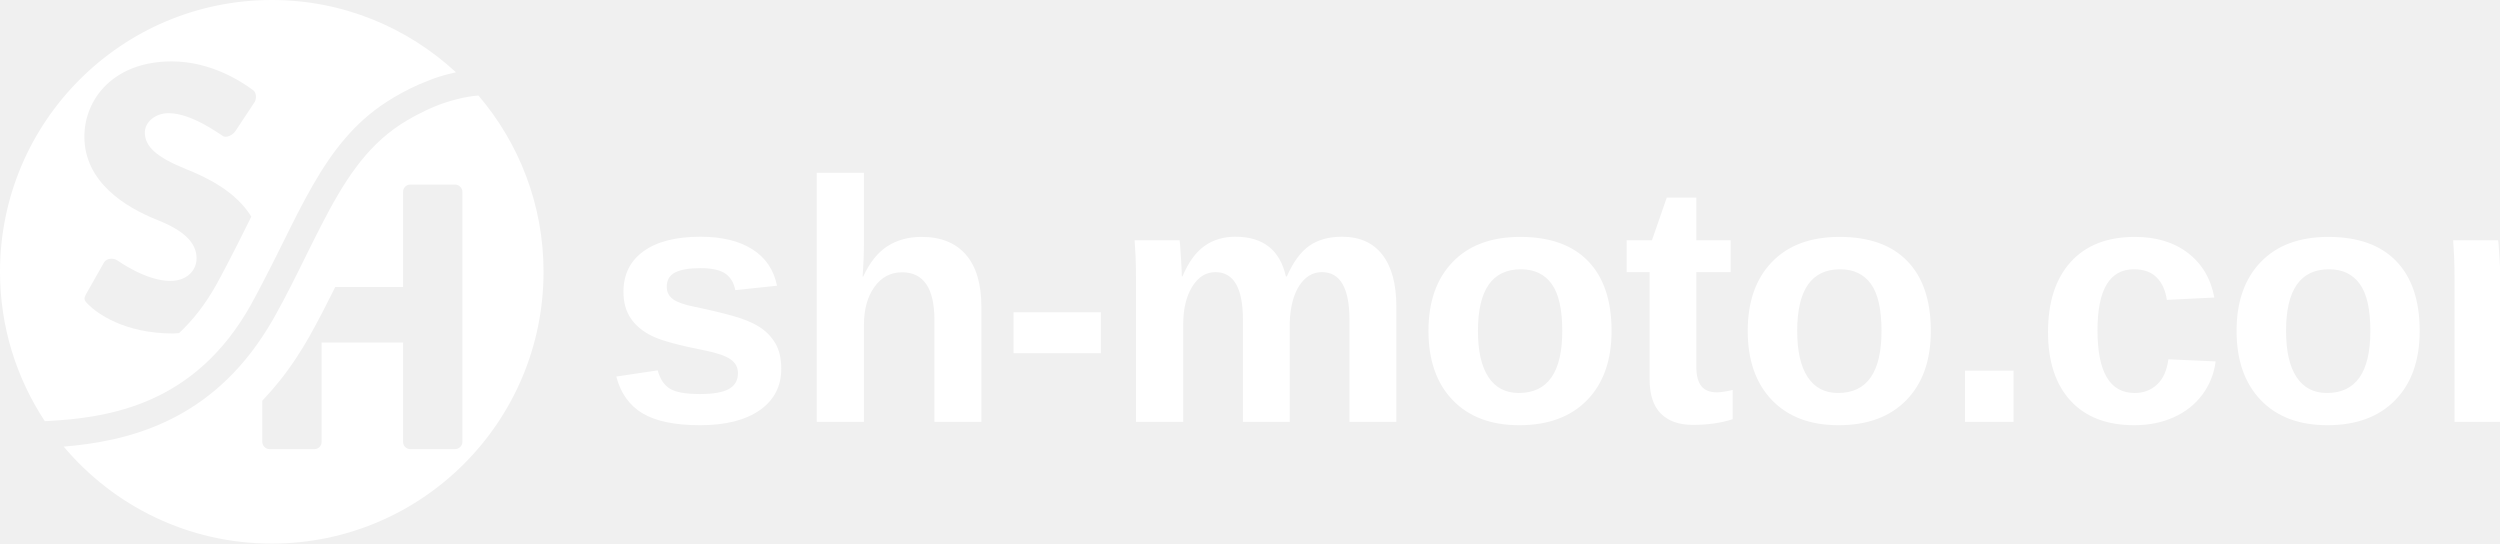
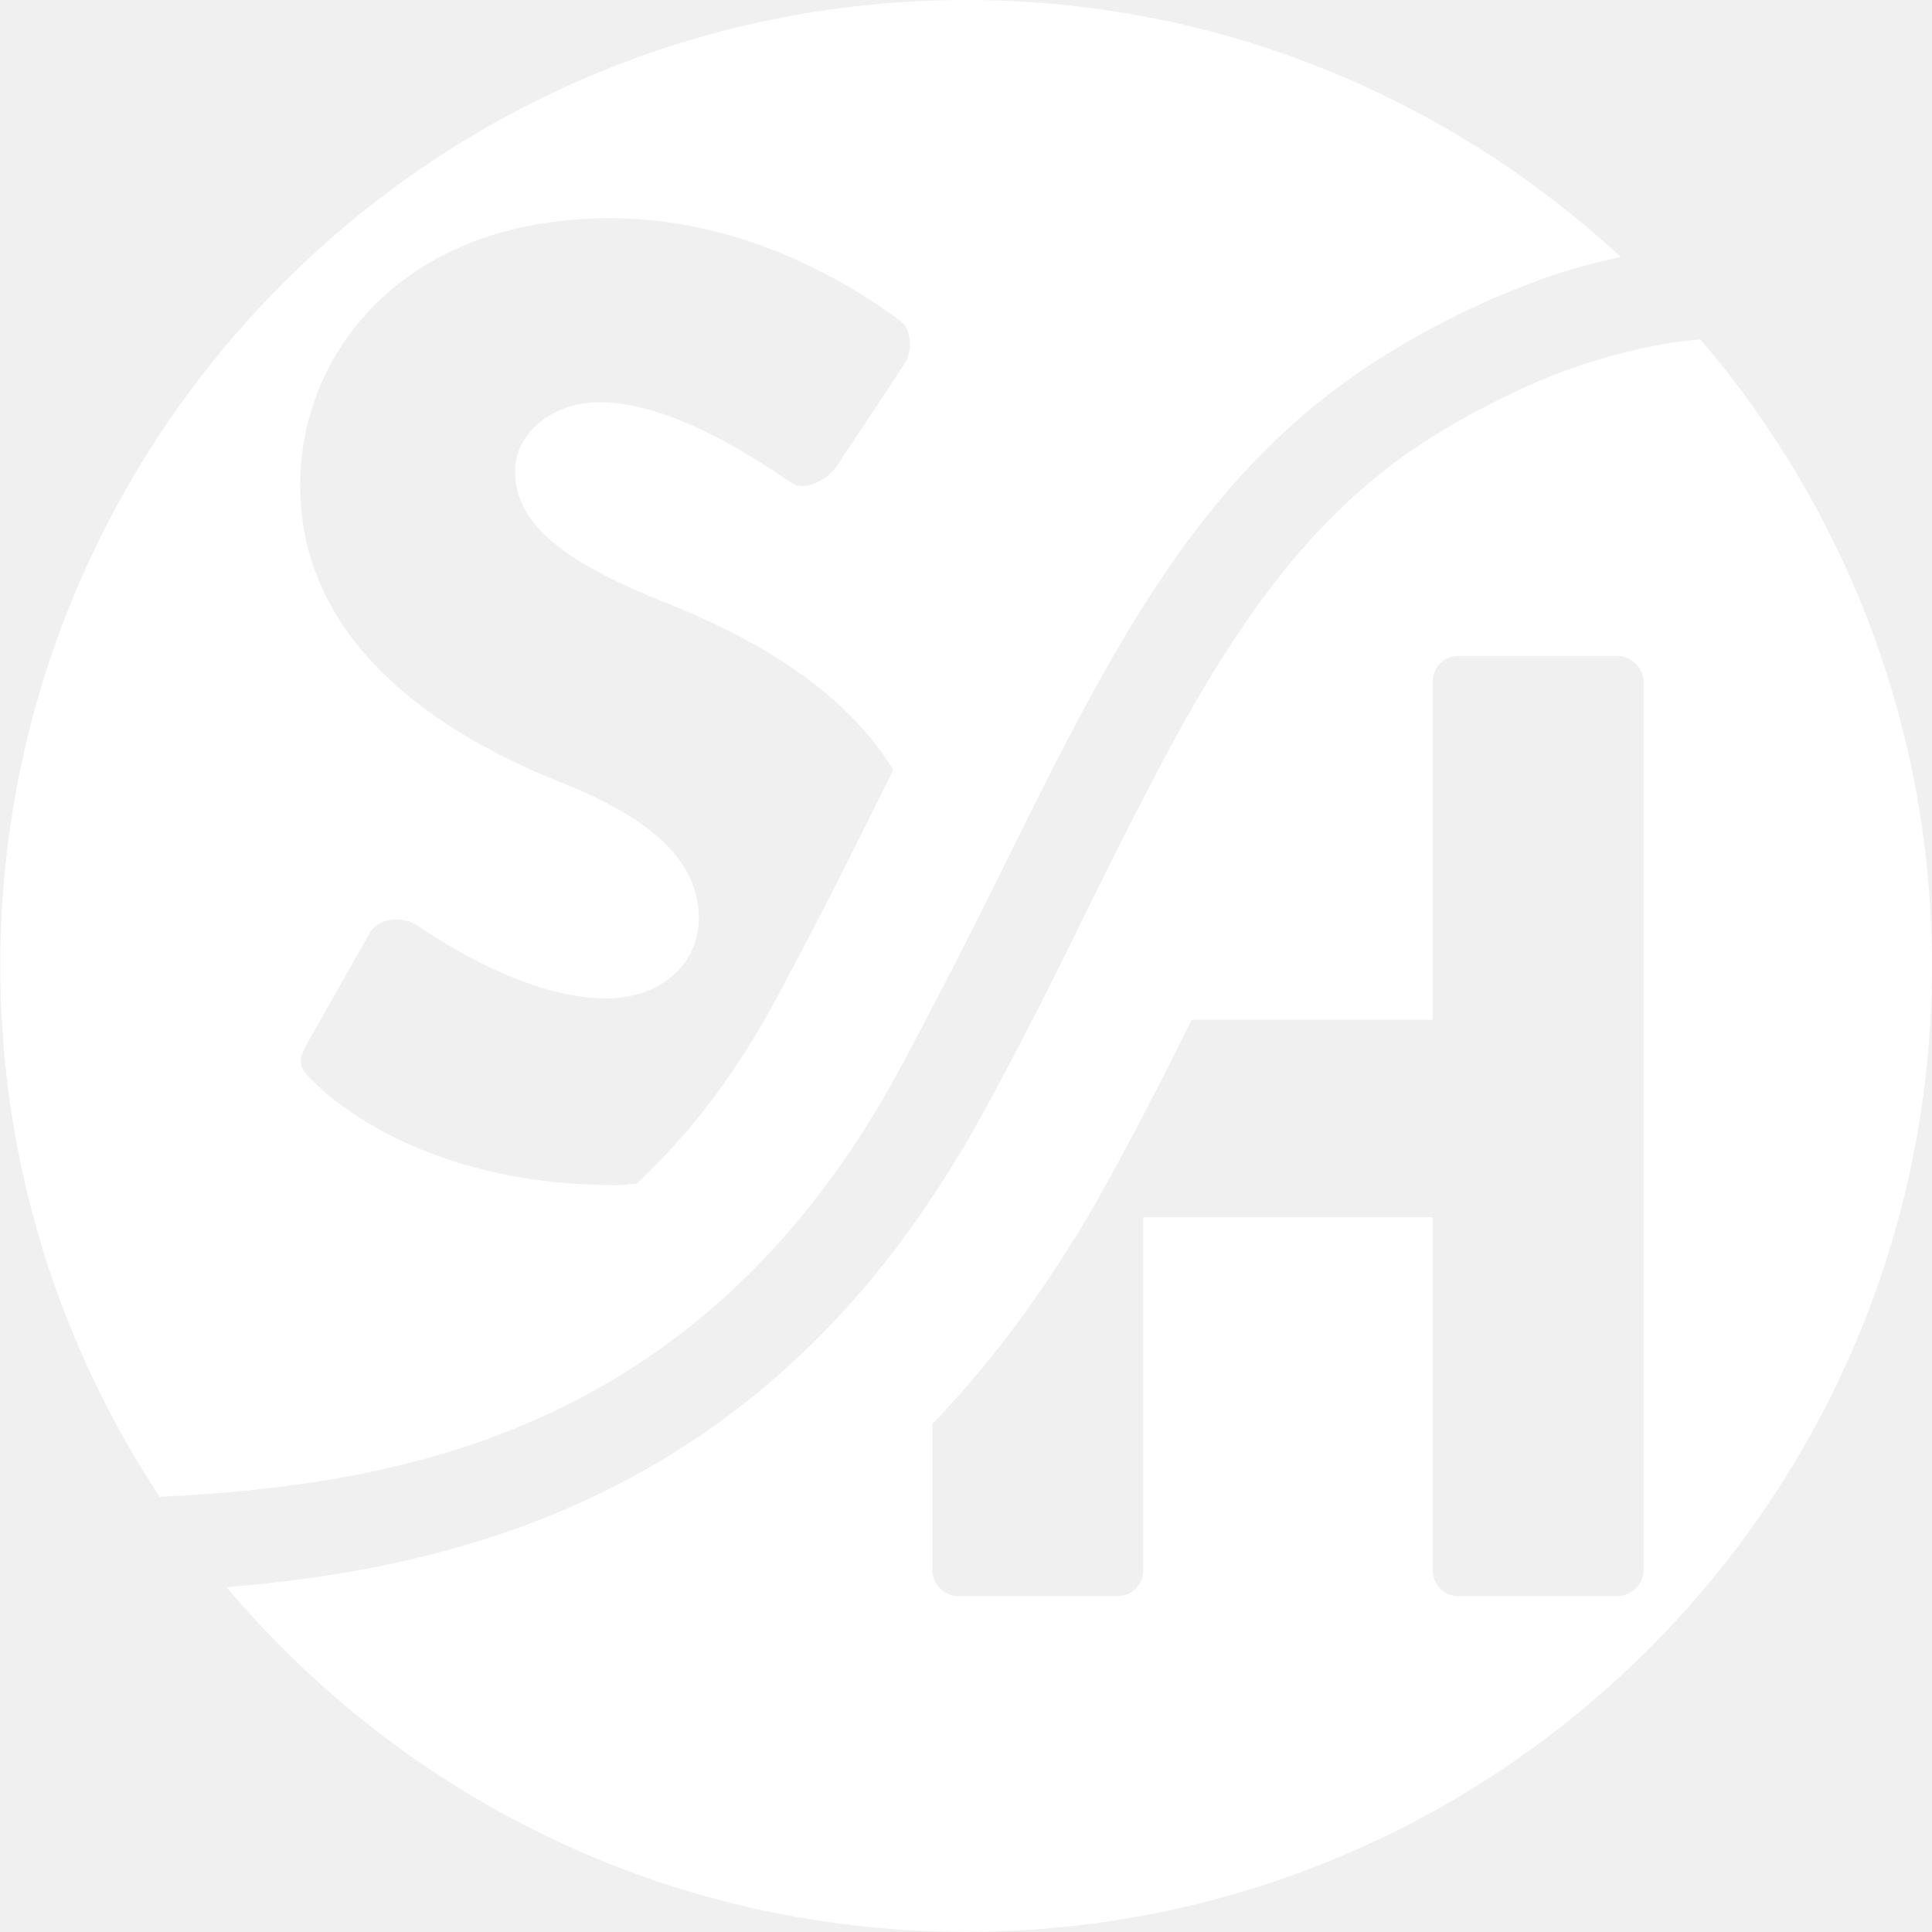
- <svg xmlns="http://www.w3.org/2000/svg" viewBox="0 0 480 104.38">
-   <defs>
-     <style>
-       .logo-text {
-         font-family: 'Barlow Condensed', 'Arial Narrow', Arial, sans-serif;
-         font-weight: 800;
-         font-size: 66px;
-         fill: #fff;
-         letter-spacing: -0.5px;
-       }
-       .cls-1 { fill: #fff; stroke-width: 0px; }
-     </style>
-   </defs>
-   <path class="cls-1" d="M48.2,58.47c.77-1.37,1.46-2.72,2.17-4.07,1.37-2.62,2.68-5.21,3.92-7.73,1.95-3.96,3.82-7.72,5.84-11.22,3.67-6.37,7.85-11.84,14.06-15.86.95-.62,1.88-1.16,2.8-1.67.28-.16.56-.3.84-.44.64-.34,1.28-.66,1.9-.94.29-.13.57-.27.86-.39.67-.29,1.32-.55,1.96-.79.18-.07.38-.15.56-.22.81-.29,1.59-.54,2.35-.75.19-.05.37-.09.55-.14.53-.14,1.04-.26,1.54-.37C78.23,5.28,65.84,0,52.19,0,23.37,0,0,23.37,0,52.19c0,10.6,3.18,20.45,8.61,28.68,12.42-.62,28.83-3.16,39.59-22.39ZM34.39,63.95c-.39.02-.75.08-1.15.08-9.43,0-14.65-3.92-16.32-5.59-.72-.73-.94-1.02-.36-2.03l3.41-6.02c.58-.94,1.96-.8,2.47-.44.29.14,5.51,3.99,10.3,3.99,2.9,0,5-1.81,5-4.35,0-3.05-2.54-5.37-7.47-7.33-6.24-2.47-14.07-7.33-14.07-16.03,0-7.18,5.58-14.44,16.76-14.44,7.54,0,13.35,3.85,15.52,5.44.87.51.73,1.81.44,2.32l-3.7,5.59c-.51.8-1.81,1.45-2.47.94-.65-.36-5.95-4.35-10.37-4.35-2.61,0-4.57,1.74-4.57,3.7,0,2.68,2.17,4.72,7.91,7.04,3.97,1.58,9.54,4.26,12.53,9.12-.28.56-.55,1.1-.84,1.69-1.3,2.63-2.59,5.18-3.84,7.57l-.32.6c-.57,1.09-1.13,2.17-1.75,3.27-2.15,3.84-4.55,6.83-7.11,9.23Z" />
-   <path class="cls-1" d="M90.9,18.44c-.07,0-.13.01-.2.02-.51.07-1.06.16-1.63.28-.16.03-.32.07-.48.1-.44.1-.9.21-1.37.34-.19.05-.38.1-.58.16-.6.18-1.22.37-1.87.61-.05.02-.1.03-.16.05-.69.25-1.41.55-2.15.88-.21.09-.42.2-.64.3-.56.26-1.14.55-1.73.86-.23.12-.46.24-.7.37-.8.44-1.61.92-2.45,1.46-6.85,4.44-11.08,11.28-15.21,19.31-.96,1.86-1.91,3.77-2.89,5.75-1.91,3.88-3.89,7.89-6.21,12.04-.74,1.32-1.51,2.54-2.29,3.72-10.95,16.5-26.19,20.08-38.11,21.06,9.57,11.38,23.9,18.62,39.94,18.62,28.82,0,52.19-23.37,52.19-52.19,0-12.92-4.72-24.73-12.5-33.84-.31.03-.63.05-.97.1ZM88.78,84.85c0,.73-.65,1.38-1.38,1.38h-8.63c-.8,0-1.38-.65-1.38-1.38v-19.08h-15.64v19.08c0,.73-.58,1.38-1.38,1.38h-8.63c-.73,0-1.38-.65-1.38-1.38v-7.92c2.23-2.33,4.38-4.98,6.39-8.01,1.03-1.56,1.86-2.9,2.6-4.22,1.86-3.32,3.48-6.5,5.02-9.6h13.02v-18.28c0-.73.58-1.38,1.38-1.38h8.63c.72,0,1.38.65,1.38,1.38v48.03Z" />
-   <text class="logo-text" x="116" y="81">sh-moto.com</text>
+ <svg xmlns="http://www.w3.org/2000/svg" width="500" zoomAndPan="magnify" viewBox="0 0 375 375" height="500" preserveAspectRatio="xMidYMid meet" version="1.2">
+   <g id="2caa15eeec">
+     <path style=" stroke:none;fill-rule:nonzero;fill:#ffffff;fill-opacity:1;" d="M 173.219 210.062 C 175.988 205.141 178.465 200.289 181.016 195.441 C 185.938 186.027 190.645 176.723 195.098 167.668 C 202.105 153.441 208.824 139.934 216.082 127.359 C 229.266 104.473 244.281 84.824 266.594 70.379 C 270.008 68.152 273.348 66.211 276.652 64.379 C 277.66 63.805 278.664 63.301 279.672 62.801 C 281.969 61.578 284.27 60.43 286.496 59.422 C 287.539 58.957 288.543 58.453 289.586 58.02 C 291.992 56.98 294.328 56.047 296.629 55.184 C 297.273 54.93 297.992 54.645 298.641 54.395 C 301.551 53.352 304.352 52.453 307.082 51.699 C 307.766 51.52 308.41 51.375 309.059 51.195 C 310.961 50.691 312.793 50.262 314.59 49.867 C 281.105 18.969 236.594 0 187.555 0 C 84.016 0 0.055 83.961 0.055 187.5 C 0.055 225.582 11.48 260.969 30.988 290.535 C 75.609 288.309 134.562 279.184 173.219 210.098 Z M 123.605 229.75 C 122.203 229.82 120.91 230.035 119.473 230.035 C 85.598 230.035 66.844 215.953 60.844 209.953 C 58.254 207.332 57.465 206.289 59.551 202.66 L 71.801 181.035 C 73.883 177.656 78.84 178.16 80.672 179.453 C 81.715 179.957 100.469 193.789 117.68 193.789 C 128.098 193.789 135.641 187.285 135.641 178.16 C 135.641 167.203 126.516 158.867 108.805 151.824 C 86.387 142.953 58.254 125.492 58.254 94.234 C 58.254 68.441 78.301 42.355 118.469 42.355 C 145.559 42.355 166.43 56.188 174.227 61.902 C 177.352 63.734 176.848 68.402 175.809 70.234 L 162.516 90.32 C 160.684 93.191 156.012 95.527 153.641 93.695 C 151.305 92.402 132.266 78.066 116.383 78.066 C 107.008 78.066 99.965 84.32 99.965 91.359 C 99.965 100.988 107.762 108.316 128.383 116.652 C 142.648 122.328 162.656 131.957 173.398 149.418 C 172.395 151.43 171.426 153.371 170.383 155.488 C 165.711 164.938 161.078 174.098 156.586 182.688 L 155.438 184.84 C 153.391 188.758 151.379 192.637 149.148 196.59 C 141.426 210.387 132.805 221.129 123.605 229.75 Z M 123.605 229.75 " />
+     <path style=" stroke:none;fill-rule:nonzero;fill:#ffffff;fill-opacity:1;" d="M 326.625 66.25 C 326.375 66.25 326.16 66.285 325.906 66.32 C 324.074 66.57 322.098 66.895 320.051 67.324 C 319.477 67.434 318.902 67.578 318.328 67.684 C 316.746 68.043 315.094 68.441 313.406 68.906 C 312.723 69.086 312.039 69.266 311.32 69.48 C 309.164 70.129 306.938 70.812 304.602 71.672 C 304.422 71.746 304.242 71.781 304.027 71.852 C 301.551 72.75 298.961 73.828 296.305 75.016 C 295.551 75.336 294.797 75.734 294.004 76.094 C 291.992 77.027 289.91 78.066 287.789 79.184 C 286.965 79.613 286.137 80.043 285.273 80.512 C 282.402 82.094 279.492 83.816 276.473 85.758 C 251.863 101.707 236.668 126.281 221.828 155.129 C 218.379 161.812 214.965 168.676 211.445 175.789 C 204.586 189.727 197.469 204.133 189.137 219.043 C 186.477 223.785 183.711 228.168 180.91 232.406 C 141.57 291.688 86.816 304.547 43.992 308.07 C 78.375 348.953 129.855 374.965 187.484 374.965 C 291.023 374.965 374.984 291.004 374.984 187.465 C 374.984 141.047 358.027 98.617 330.074 65.891 C 328.961 65.996 327.812 66.07 326.59 66.25 Z M 319.008 304.836 C 319.008 307.457 316.676 309.793 314.051 309.793 L 283.047 309.793 C 280.172 309.793 278.09 307.457 278.09 304.836 L 278.09 236.289 L 221.902 236.289 L 221.902 304.836 C 221.902 307.457 219.816 309.793 216.941 309.793 L 185.938 309.793 C 183.316 309.793 180.98 307.457 180.98 304.836 L 180.98 276.383 C 188.992 268.012 196.715 258.492 203.938 247.605 C 207.637 242 210.621 237.188 213.277 232.445 C 219.961 220.516 225.781 209.09 231.312 197.953 L 278.09 197.953 L 278.09 132.281 C 278.09 129.66 280.172 127.324 283.047 127.324 L 314.051 127.324 C 316.637 127.324 319.008 129.66 319.008 132.281 Z M 319.008 304.836 " />
+   </g>
</svg>
